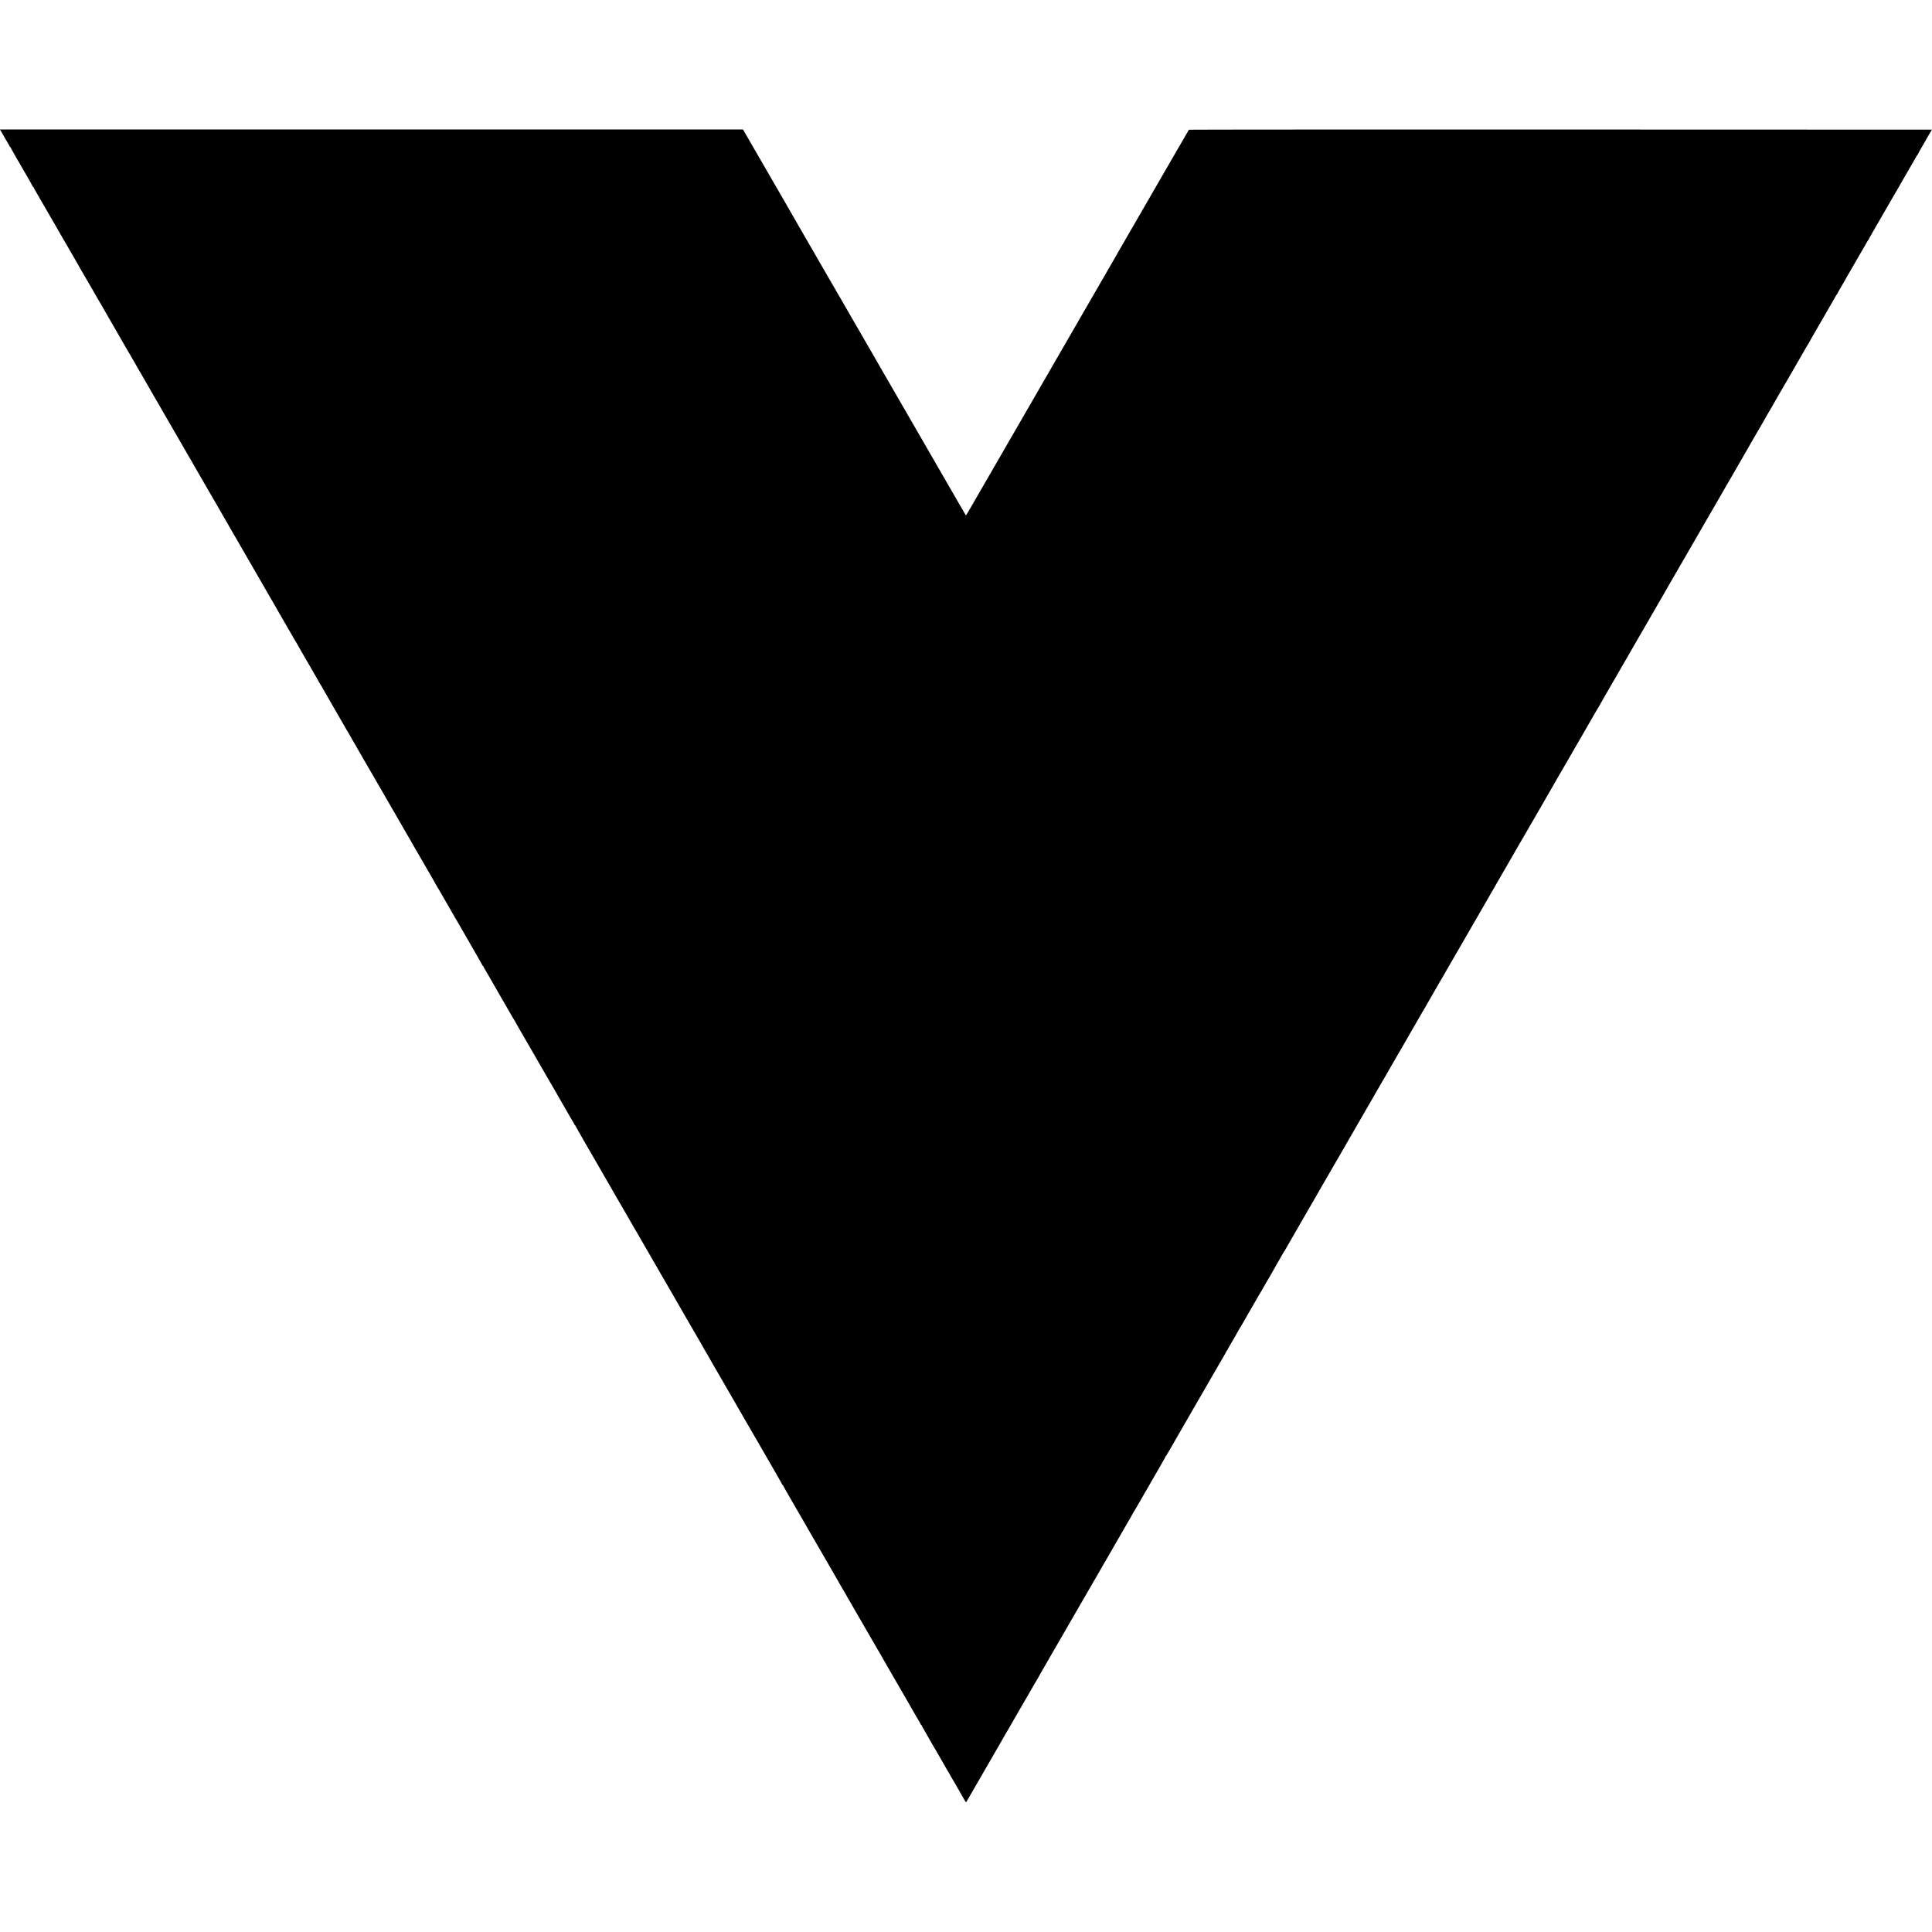
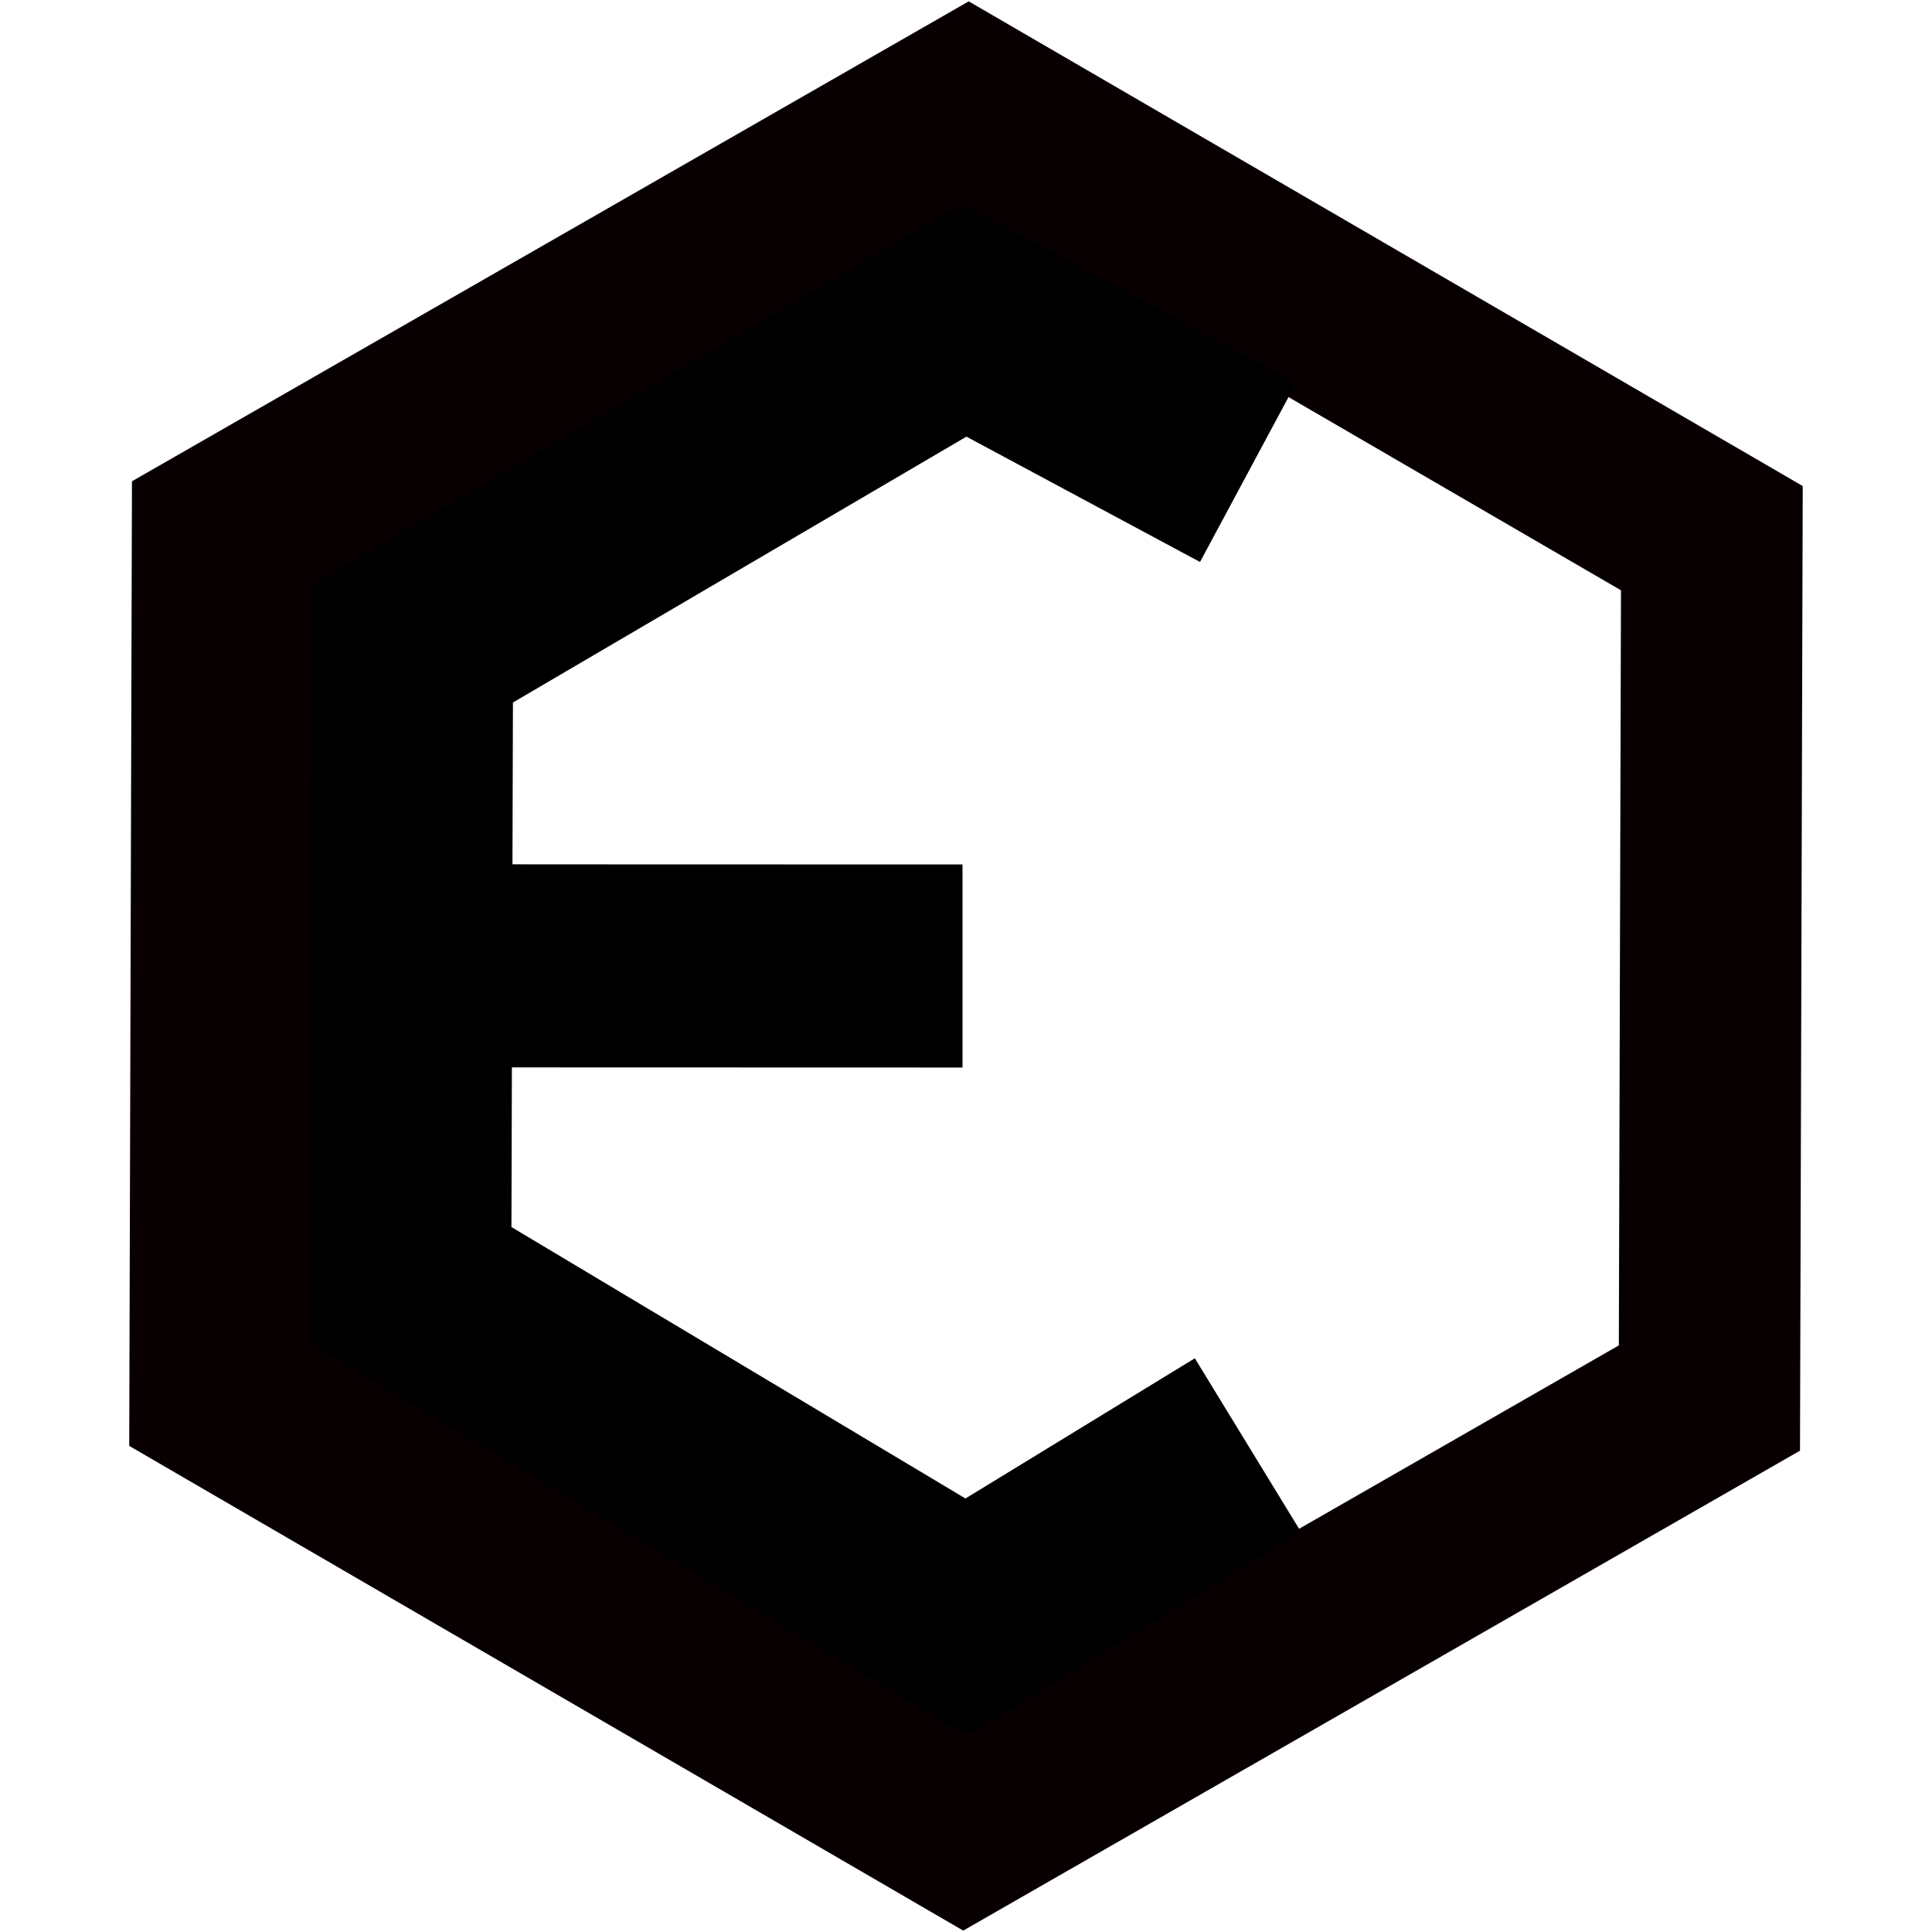
- <svg xmlns="http://www.w3.org/2000/svg" version="1.0" width="16pt" height="16pt" viewBox="0 0 16 16" preserveAspectRatio="xMidYMid meet">
-   <g transform="translate(0,16) scale(0.00032,-0.00032)" fill="#000000" stroke="none">
-     <path d="M18 46618 c45 -75 122 -207 122 -211 0 -2 25 -45 55 -95 30 -50 55 -96 55 -102 0 -5 5 -10 10 -10 6 0 10 -4 10 -9 0 -5 73 -135 161 -288 89 -153 173 -298 187 -323 14 -25 32 -57 41 -72 88 -149 187 -324 189 -335 2 -7 8 -13 13 -13 5 0 9 -4 9 -10 0 -5 46 -89 103 -187 175 -302 490 -846 507 -876 8 -16 20 -36 25 -45 28 -46 290 -498 339 -585 13 -23 74 -129 136 -236 61 -107 123 -215 137 -240 14 -25 29 -50 33 -56 5 -5 23 -37 40 -70 18 -33 38 -67 44 -75 11 -16 21 -33 63 -109 14 -25 29 -50 33 -56 4 -5 21 -35 38 -65 55 -100 261 -455 269 -465 4 -5 14 -21 20 -35 15 -29 41 -75 103 -180 24 -41 52 -88 60 -105 9 -16 57 -100 107 -185 112 -193 362 -626 380 -660 8 -14 23 -38 33 -55 11 -16 23 -37 27 -45 4 -8 26 -46 48 -85 23 -38 53 -90 67 -115 46 -81 64 -113 178 -310 62 -107 121 -210 132 -227 37 -67 56 -99 85 -148 16 -27 32 -57 36 -65 4 -8 15 -27 25 -42 9 -15 53 -89 96 -165 44 -76 177 -307 296 -513 120 -206 268 -463 330 -570 131 -227 117 -203 200 -348 36 -62 73 -125 82 -140 10 -15 21 -34 25 -42 4 -8 20 -37 36 -65 17 -27 38 -65 48 -82 49 -85 64 -111 87 -153 13 -25 28 -49 32 -55 4 -5 78 -134 165 -285 87 -151 166 -288 176 -305 10 -16 26 -43 35 -59 9 -17 125 -217 257 -445 132 -229 253 -441 270 -471 17 -30 45 -79 64 -108 18 -29 33 -54 33 -57 0 -2 20 -37 44 -77 24 -40 123 -212 221 -383 97 -170 190 -330 205 -355 16 -25 39 -65 53 -90 13 -25 81 -144 152 -265 70 -121 137 -238 150 -260 12 -22 37 -65 55 -95 18 -30 43 -73 55 -95 12 -22 48 -85 80 -140 77 -132 163 -280 190 -330 13 -22 71 -123 130 -225 59 -102 116 -199 126 -217 10 -17 29 -50 43 -72 15 -22 26 -43 26 -45 0 -2 27 -50 60 -106 33 -56 60 -103 60 -105 0 -2 55 -98 90 -155 8 -14 182 -316 239 -414 13 -22 45 -79 72 -124 27 -46 49 -86 49 -89 0 -2 14 -24 30 -48 16 -24 30 -46 30 -49 0 -5 74 -135 100 -176 5 -8 24 -42 43 -75 50 -88 58 -101 262 -455 104 -179 199 -345 213 -370 14 -25 28 -49 32 -55 4 -5 17 -26 28 -45 10 -19 62 -109 114 -200 114 -197 133 -230 170 -295 16 -27 33 -57 38 -65 17 -28 96 -165 103 -180 4 -8 16 -28 26 -45 10 -16 77 -131 148 -255 72 -124 181 -313 243 -420 62 -107 121 -209 131 -227 35 -62 323 -560 392 -678 38 -66 83 -145 100 -175 16 -30 33 -59 37 -65 4 -5 17 -27 29 -47 34 -61 56 -100 90 -156 17 -29 31 -55 31 -57 0 -2 17 -32 39 -67 21 -35 134 -229 251 -433 117 -203 235 -407 261 -451 27 -45 49 -85 49 -88 0 -4 8 -19 19 -34 15 -21 200 -341 309 -533 10 -19 33 -58 51 -87 17 -29 31 -54 31 -56 0 -2 25 -44 55 -94 30 -50 55 -95 55 -98 0 -4 6 -15 14 -23 7 -9 27 -41 43 -71 17 -30 170 -297 342 -594 171 -296 311 -542 311 -547 0 -5 5 -9 10 -9 6 0 10 -4 10 -10 0 -5 22 -47 49 -92 27 -46 58 -99 68 -118 24 -43 81 -140 93 -160 5 -8 66 -114 135 -235 69 -121 130 -227 135 -235 12 -21 259 -447 283 -490 10 -19 28 -47 38 -62 11 -14 19 -29 19 -32 0 -3 37 -69 83 -148 99 -170 305 -526 337 -583 13 -22 31 -53 41 -70 11 -16 22 -37 26 -45 7 -14 82 -146 103 -180 14 -24 181 -311 205 -355 13 -22 46 -80 75 -130 29 -49 64 -110 78 -135 14 -25 51 -88 82 -140 31 -52 59 -102 63 -110 4 -8 18 -33 31 -55 205 -353 284 -489 309 -535 17 -30 45 -78 62 -106 18 -28 36 -60 39 -72 4 -12 12 -22 17 -22 5 0 9 -4 9 -10 0 -5 109 -197 241 -427 133 -230 250 -431 259 -448 51 -90 222 -385 280 -485 37 -63 78 -135 92 -160 14 -25 67 -117 118 -205 51 -88 101 -175 111 -193 34 -58 55 -95 149 -257 51 -88 101 -173 110 -190 9 -16 76 -131 147 -255 72 -124 140 -241 151 -260 61 -108 281 -489 355 -615 38 -66 77 -133 87 -150 35 -63 91 -161 100 -175 14 -23 99 -169 128 -220 54 -97 135 -235 142 -245 4 -5 20 -32 35 -60 26 -48 238 -416 276 -480 10 -16 26 -46 37 -65 30 -53 382 -661 403 -695 10 -16 22 -37 26 -45 4 -8 26 -48 50 -88 24 -41 43 -75 43 -77 0 -2 22 -40 50 -85 27 -45 50 -84 50 -86 0 -3 38 -69 83 -147 84 -142 302 -520 340 -587 10 -19 34 -60 52 -90 18 -30 44 -75 57 -100 14 -25 45 -79 70 -120 25 -41 56 -96 70 -121 14 -25 77 -133 138 -240 62 -107 122 -210 132 -229 25 -43 310 -535 337 -581 11 -19 26 -45 34 -59 17 -32 238 -414 266 -460 11 -19 24 -41 28 -49 3 -7 75 -133 160 -278 84 -146 153 -269 153 -274 0 -5 5 -9 10 -9 6 0 10 -4 10 -10 0 -5 82 -150 181 -322 182 -314 201 -346 240 -415 12 -21 80 -139 152 -263 71 -124 141 -245 155 -270 14 -25 28 -49 32 -55 6 -8 145 -248 220 -380 37 -66 209 -362 229 -395 11 -19 24 -42 28 -49 4 -8 67 -118 140 -243 73 -125 133 -230 133 -233 0 -2 15 -28 33 -57 19 -29 47 -78 64 -108 17 -30 53 -93 79 -139 53 -90 82 -141 157 -272 82 -142 115 -199 381 -659 142 -245 268 -463 281 -485 12 -22 71 -125 132 -230 60 -104 172 -298 248 -430 76 -132 146 -253 156 -270 11 -16 22 -36 26 -44 3 -8 30 -54 60 -103 29 -49 53 -91 53 -93 0 -3 18 -34 40 -70 22 -36 40 -67 40 -69 0 -2 37 -66 81 -142 45 -77 98 -168 119 -204 20 -36 47 -81 58 -100 12 -19 27 -47 33 -62 6 -16 15 -28 20 -28 5 0 9 -4 9 -9 0 -6 63 -118 140 -251 77 -133 140 -243 140 -245 0 -2 18 -33 41 -70 22 -37 49 -83 60 -101 10 -19 29 -51 40 -71 25 -45 109 -189 126 -218 7 -11 17 -29 22 -40 6 -11 22 -38 35 -60 14 -22 37 -62 52 -90 14 -27 35 -62 45 -77 11 -14 19 -29 19 -32 0 -3 18 -35 40 -71 22 -36 40 -67 40 -69 0 -2 19 -35 42 -72 23 -38 55 -94 72 -124 26 -47 139 -244 171 -298 6 -9 21 -36 34 -60 28 -48 37 -51 51 -19 6 12 19 36 29 52 10 17 27 46 38 65 11 19 104 181 208 360 103 179 199 345 213 370 14 25 42 74 64 109 21 34 38 65 38 67 0 2 18 33 40 69 22 36 40 67 40 69 0 3 177 310 199 346 16 26 136 234 140 244 2 5 25 44 52 88 27 44 49 81 49 84 0 2 18 34 40 70 22 36 40 67 40 69 0 2 20 36 43 77 35 58 169 289 297 513 9 17 50 86 90 155 40 69 86 150 103 180 16 30 35 62 41 70 6 8 16 24 22 35 35 64 72 129 167 293 59 100 116 199 127 220 11 20 30 53 41 72 43 72 1070 1850 1121 1940 14 25 65 113 113 195 48 83 96 166 107 185 10 19 28 50 38 68 11 18 73 124 137 235 64 111 175 303 246 427 71 124 173 299 225 390 52 91 116 202 143 248 27 45 49 85 49 89 0 4 6 14 14 22 7 9 28 43 46 76 26 47 251 436 378 655 11 19 29 51 40 70 11 19 101 176 201 348 99 172 181 317 181 323 0 5 5 9 10 9 6 0 10 5 10 11 0 6 8 23 18 37 11 15 32 52 49 82 16 30 130 228 253 440 122 212 234 405 248 430 13 25 39 70 57 100 39 65 69 117 130 225 25 44 50 87 55 95 12 19 78 134 220 380 61 107 129 224 150 260 161 277 222 382 246 425 15 28 47 83 71 123 24 41 43 78 43 83 0 5 4 9 8 9 4 0 13 12 19 28 7 15 23 45 36 67 66 110 277 478 277 483 0 3 6 13 14 21 7 9 27 41 43 71 17 30 45 80 63 110 34 57 375 649 394 685 6 11 16 27 22 35 6 8 26 42 44 75 18 33 41 74 51 90 10 17 24 41 32 55 54 97 72 128 88 152 11 14 19 28 19 30 0 3 79 141 175 308 96 167 175 305 175 308 0 3 6 13 14 21 7 9 26 39 41 66 33 60 276 483 338 587 24 40 46 80 50 88 4 8 13 24 20 35 14 23 95 163 125 215 11 19 52 91 92 160 40 69 80 139 90 155 9 17 103 179 207 360 105 182 200 346 211 365 103 181 463 802 489 845 7 11 15 27 19 35 4 8 29 51 55 95 64 110 828 1433 848 1470 9 17 24 41 33 55 9 14 29 48 45 77 15 28 52 93 82 145 30 51 62 107 71 123 17 30 231 398 400 690 51 88 103 179 115 202 12 23 26 48 32 55 6 7 24 38 40 68 17 30 61 107 98 170 37 63 84 144 103 180 19 36 41 72 48 81 8 8 14 18 14 21 0 4 27 51 59 106 32 55 72 124 89 154 16 29 71 125 122 213 51 88 104 180 118 205 13 25 28 50 32 55 4 6 17 26 28 45 11 19 45 80 77 135 31 55 66 116 77 135 11 19 88 152 171 295 401 694 620 1072 650 1125 11 19 87 152 170 295 83 143 158 273 166 288 9 16 21 36 26 45 6 9 31 52 55 96 25 43 54 94 66 115 11 20 95 164 186 321 91 157 173 299 182 315 9 17 26 46 37 65 12 19 66 114 121 210 56 96 108 186 117 200 8 14 24 40 34 59 24 45 383 664 412 713 5 9 17 29 26 45 15 28 120 210 241 419 36 61 68 117 72 125 4 8 12 23 19 34 35 57 245 420 262 453 11 20 35 61 53 90 17 29 32 54 32 56 0 3 28 51 62 108 33 57 70 119 80 138 10 19 23 42 28 50 5 8 32 53 59 100 27 47 149 258 271 470 122 212 234 405 248 430 30 53 62 108 80 135 6 11 15 27 19 35 4 8 85 150 181 315 96 165 187 323 202 350 31 56 116 202 130 225 5 8 25 42 43 75 19 33 92 159 162 280 149 257 157 271 202 350 19 33 38 67 43 75 9 14 228 392 275 475 12 22 55 96 95 165 40 69 80 139 90 155 24 42 202 350 221 383 9 15 27 47 41 72 14 25 75 131 136 236 61 106 121 210 134 232 99 172 271 470 279 482 5 8 23 40 40 70 18 30 81 141 142 245 60 105 121 210 135 235 14 25 71 124 127 220 56 96 143 247 194 335 51 88 96 167 102 175 14 24 180 311 204 355 23 43 340 590 356 615 5 8 50 87 101 175 171 301 517 898 582 1008 25 43 46 81 46 83 0 2 12 23 27 47 14 23 40 67 56 97 16 30 35 62 42 70 7 8 15 22 18 30 4 8 20 38 37 65 16 28 33 57 37 65 6 12 111 196 143 250 5 8 55 95 112 193 57 98 113 195 126 215 12 20 27 46 32 57 6 11 14 27 20 35 5 8 76 130 156 270 80 140 165 287 187 325 23 39 52 90 66 115 13 25 30 52 37 61 8 8 14 18 14 21 0 4 41 77 92 165 50 87 175 302 276 478 101 176 208 360 236 408 28 49 67 117 86 152 19 35 41 70 48 77 6 6 12 15 12 19 0 7 124 224 167 291 12 21 23 40 23 42 0 2 21 40 46 83 26 43 55 92 64 109 54 95 327 568 354 614 19 30 45 75 59 100 71 128 82 145 89 148 4 2 8 8 8 13 0 5 42 82 94 172 311 538 496 858 518 897 14 25 40 70 58 100 18 30 42 71 53 90 10 19 79 139 152 265 73 127 142 246 153 265 10 19 43 76 72 125 29 50 63 108 75 130 65 116 80 140 87 143 4 2 8 8 8 12 0 8 114 212 140 250 6 8 14 24 20 35 5 11 54 97 108 190 l100 170 -9611 3 c-5286 1 -9614 -1 -9618 -5 -5 -6 -419 -719 -619 -1068 -89 -155 -267 -463 -323 -560 -38 -66 -81 -140 -95 -165 -31 -56 -263 -457 -526 -910 -110 -190 -224 -388 -254 -440 -29 -52 -61 -109 -71 -125 -23 -39 -243 -420 -268 -465 -11 -19 -204 -352 -428 -740 -224 -388 -477 -826 -563 -975 -85 -148 -185 -322 -222 -385 -37 -63 -120 -207 -185 -320 -65 -113 -177 -306 -248 -430 -72 -124 -172 -297 -222 -385 -51 -88 -142 -245 -202 -350 -131 -226 -247 -427 -408 -705 -65 -113 -249 -432 -410 -710 -160 -278 -388 -673 -506 -877 -118 -205 -216 -373 -219 -373 -3 0 -52 82 -109 183 -58 100 -144 250 -192 332 -95 164 -402 696 -647 1120 -85 149 -228 396 -317 550 -212 365 -982 1700 -1008 1745 -10 19 -43 76 -72 125 -29 50 -64 110 -77 135 -14 25 -63 110 -110 190 -47 80 -96 165 -110 190 -14 25 -99 171 -188 325 -89 154 -174 300 -188 325 -13 25 -64 113 -112 195 -48 83 -140 242 -205 355 -65 113 -183 317 -263 454 -79 137 -152 264 -163 282 -50 89 -335 583 -354 614 -12 19 -34 58 -50 85 -15 28 -129 226 -253 440 -124 215 -235 408 -247 430 -12 22 -69 121 -127 220 -58 99 -226 389 -373 645 -148 256 -324 561 -392 678 -67 117 -134 232 -147 255 -13 23 -33 59 -46 80 l-22 37 -9615 0 -9615 0 20 -32z" />
+ <svg xmlns="http://www.w3.org/2000/svg" xmlns:ns1="http://www.openswatchbook.org/uri/2009/osb" width="76.071mm" height="76.071mm" viewBox="0 0 74.529 64.853" version="1.1" id="svg8">
+   <defs id="defs2">
+     <linearGradient id="linearGradient4548" ns1:paint="solid">
+       <stop style="stop-color:#000000;stop-opacity:1;" offset="0" id="stop4546" />
+     </linearGradient>
+     <linearGradient id="linearGradient4540" ns1:paint="solid">
+       <stop style="stop-color:#000000;stop-opacity:1;" offset="0" id="stop4538" />
+     </linearGradient>
+     <linearGradient id="linearGradient4534" ns1:paint="solid">
+       <stop style="stop-color:#000000;stop-opacity:1;" offset="0" id="stop4532" />
+     </linearGradient>
+   </defs>
+   <g id="layer1" transform="translate(-12.13336,-11.44232)">
+     <path id="path3723" d="m 49.303,77.038 -28.679,-16.667 0.094,-33.17 28.773,-16.503 28.679,16.667 -0.094,33.17 z" style="fill:none;fill-opacity:1;stroke:#080000;stroke-width:7;stroke-miterlimit:4;stroke-dasharray:none;stroke-opacity:1" />
+     <path id="path4587" style="fill:none;stroke:#000000;stroke-width:7.833;stroke-linecap:butt;stroke-linejoin:miter;stroke-miterlimit:4;stroke-dasharray:none;stroke-opacity:1" d="m 49.263,43.869 c -16.05,0 -20.026,-0.008 -21.01,-0.012 m 32.015,18.486 -10.869,6.644 -21.459,-12.83 0.035,-12.35 0.035,-12.35 21.32,-12.499 10.947,5.875" />
  </g>
</svg>
